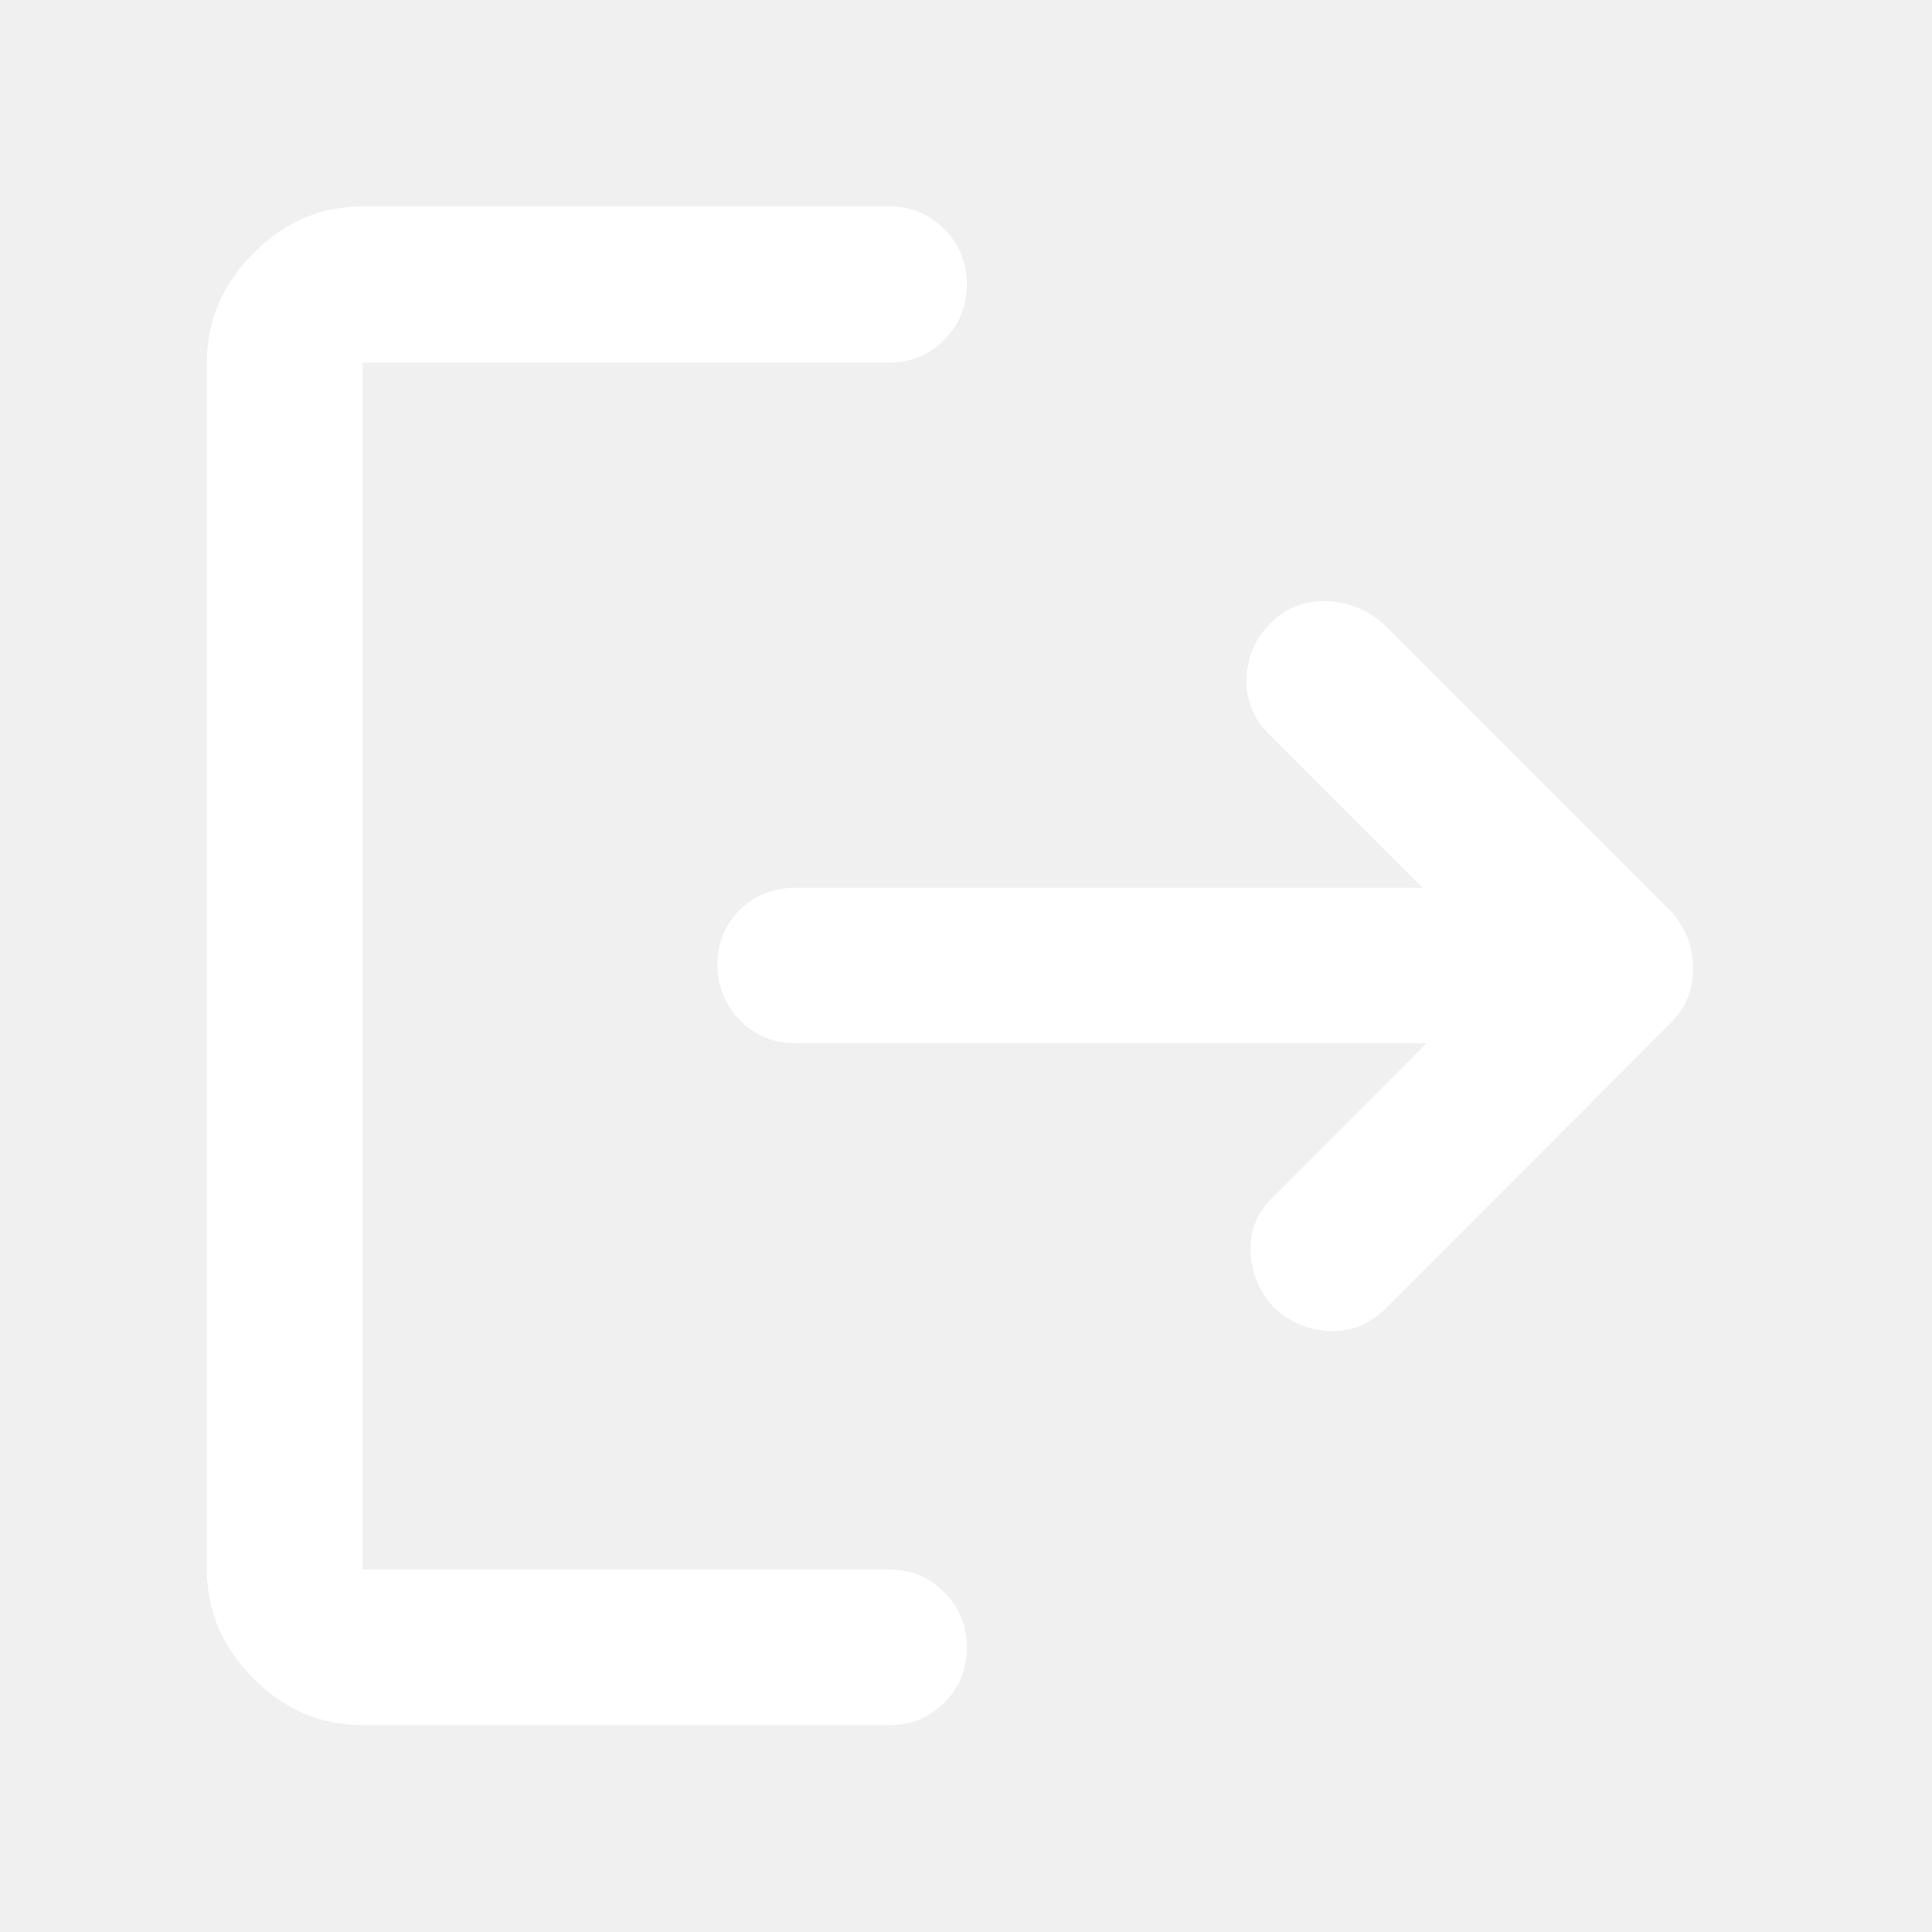
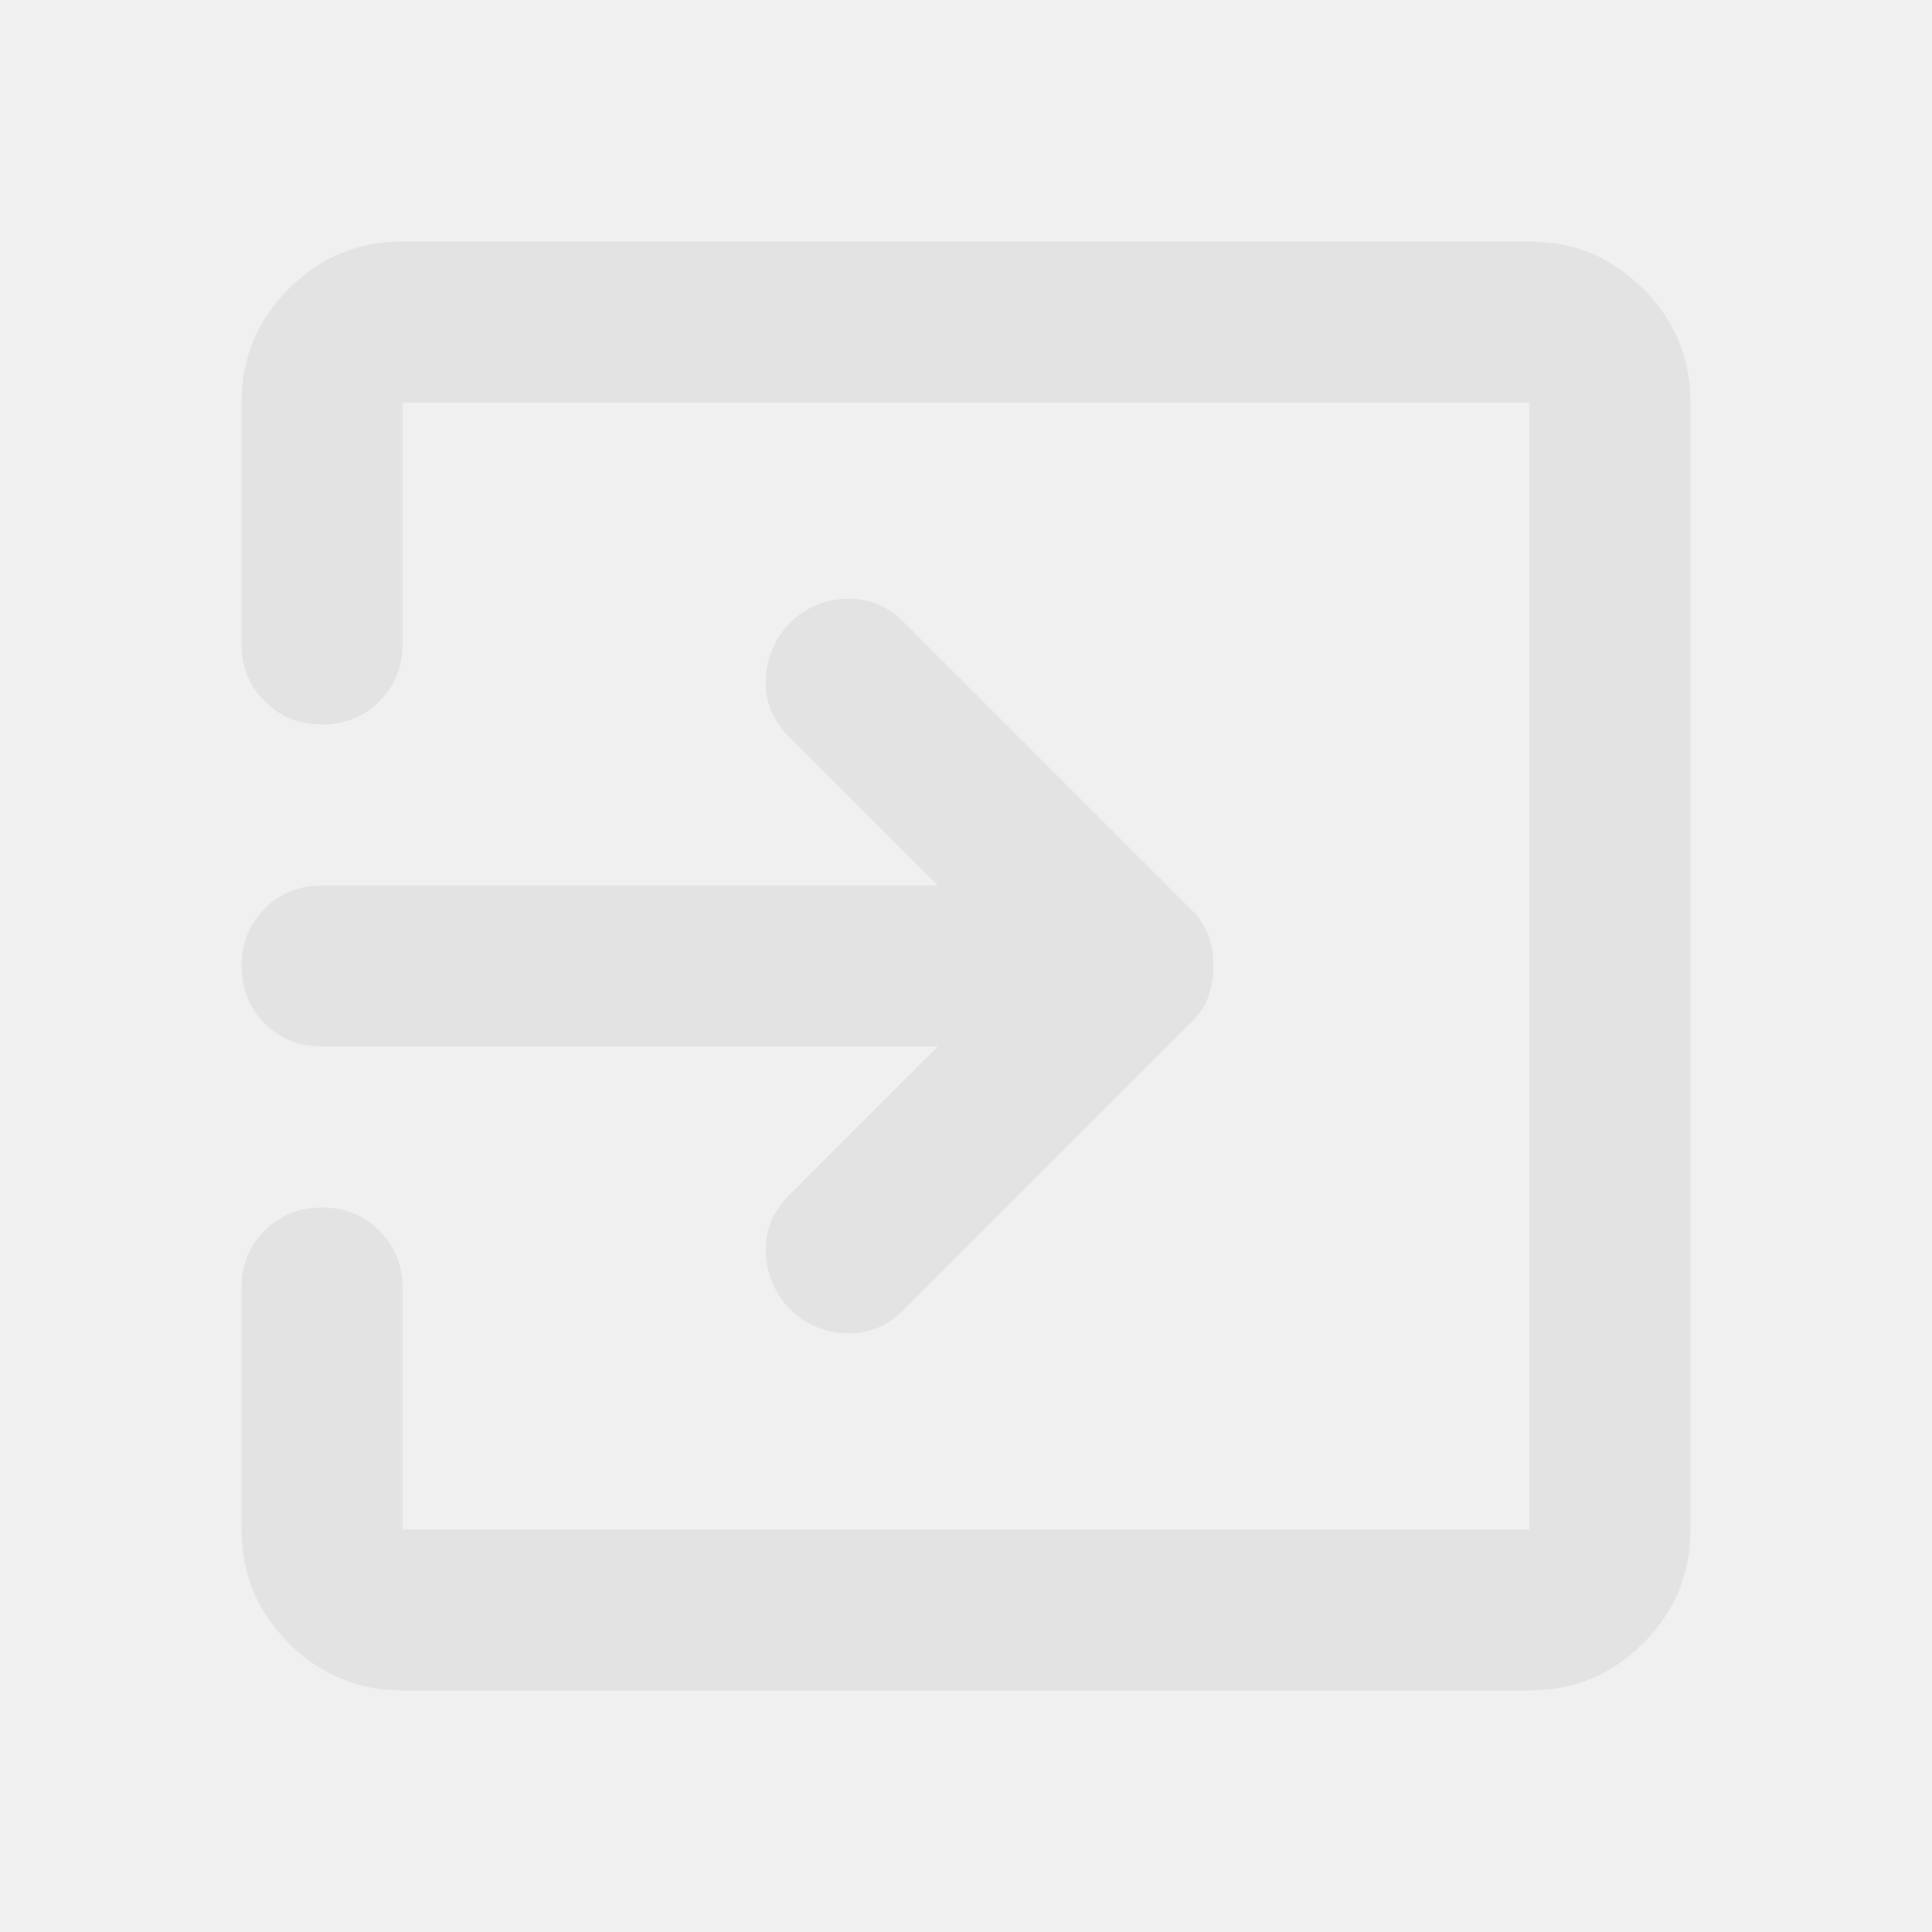
- <svg xmlns="http://www.w3.org/2000/svg" height="48px" viewBox="0 -960 960 960" width="48px" fill="#FFFFFF">
-   <path d="M180.11-102.8q-31.02 0-54.16-23.15-23.15-23.14-23.15-54.16v-599.78q0-31.12 23.15-54.33 23.14-23.21 54.16-23.21h262.17q15.64 0 26.9 11.29 11.25 11.29 11.25 27.49 0 16.19-11.25 27.48-11.26 11.28-26.9 11.28H180.11v599.78h262.17q15.64 0 26.9 11.32 11.25 11.32 11.25 27.32 0 16.34-11.25 27.5-11.26 11.17-26.9 11.17H180.11Zm528.67-338.81H395.67q-16.94 0-28.04-11.5-11.11-11.51-11.11-27.51 0-16.34 11.11-27.31 11.1-10.98 28.04-10.98h311.11l-76.41-76.42q-11.48-11.63-10.98-27.65.5-16.02 11.98-27.36 11.48-11.57 27.63-10.95 16.16.62 28.24 11.09L831-506.43q10.24 11.92 10.24 27.66 0 15.73-10.24 26.2l-142.76 143q-11.52 11.48-27.34 10.98-15.81-.5-27.92-11.74-11.09-11.85-11.6-28.09-.51-16.24 12.23-27.78l75.17-75.41Z" />
+ <svg xmlns="http://www.w3.org/2000/svg" height="24px" viewBox="0 -960 960 960" width="24px" fill="#e3e3e3">
+   <path d="M200-120q-33 0-56.5-23.5T120-200v-120q0-17 11.5-28.5T160-360q17 0 28.5 11.5T200-320v120h560v-560H200v120q0 17-11.5 28.5T160-600q-17 0-28.5-11.5T120-640v-120q0-33 23.5-56.5T200-840h560q33 0 56.5 23.5T840-760v560q0 33-23.5 56.5T760-120H200Zm266-320H160q-17 0-28.5-11.5T120-480q0-17 11.5-28.5T160-520h306l-74-74q-12-12-11.5-28t11.5-28q12-12 28.5-12.5T449-651l143 143q6 6 8.5 13t2.5 15q0 8-2.5 15t-8.5 13L449-309q-12 12-28.5 11.5T392-310q-11-12-11.5-28t11.5-28l74-74Z" />
</svg>
